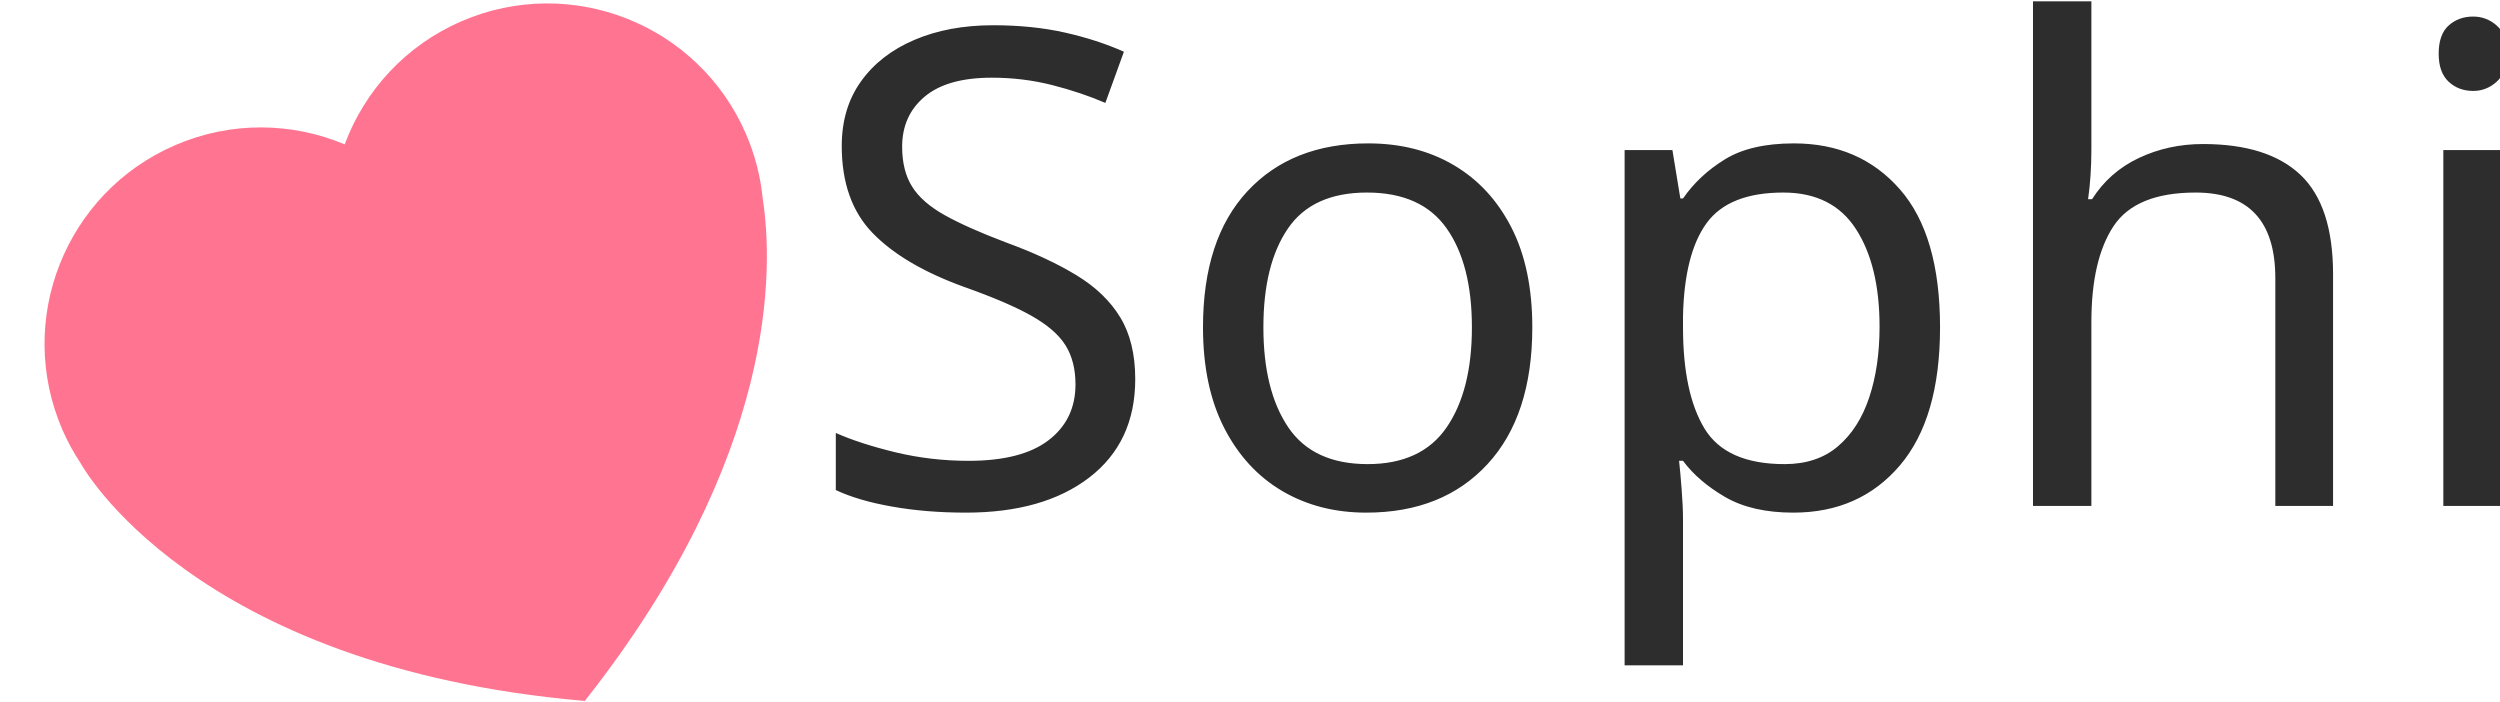
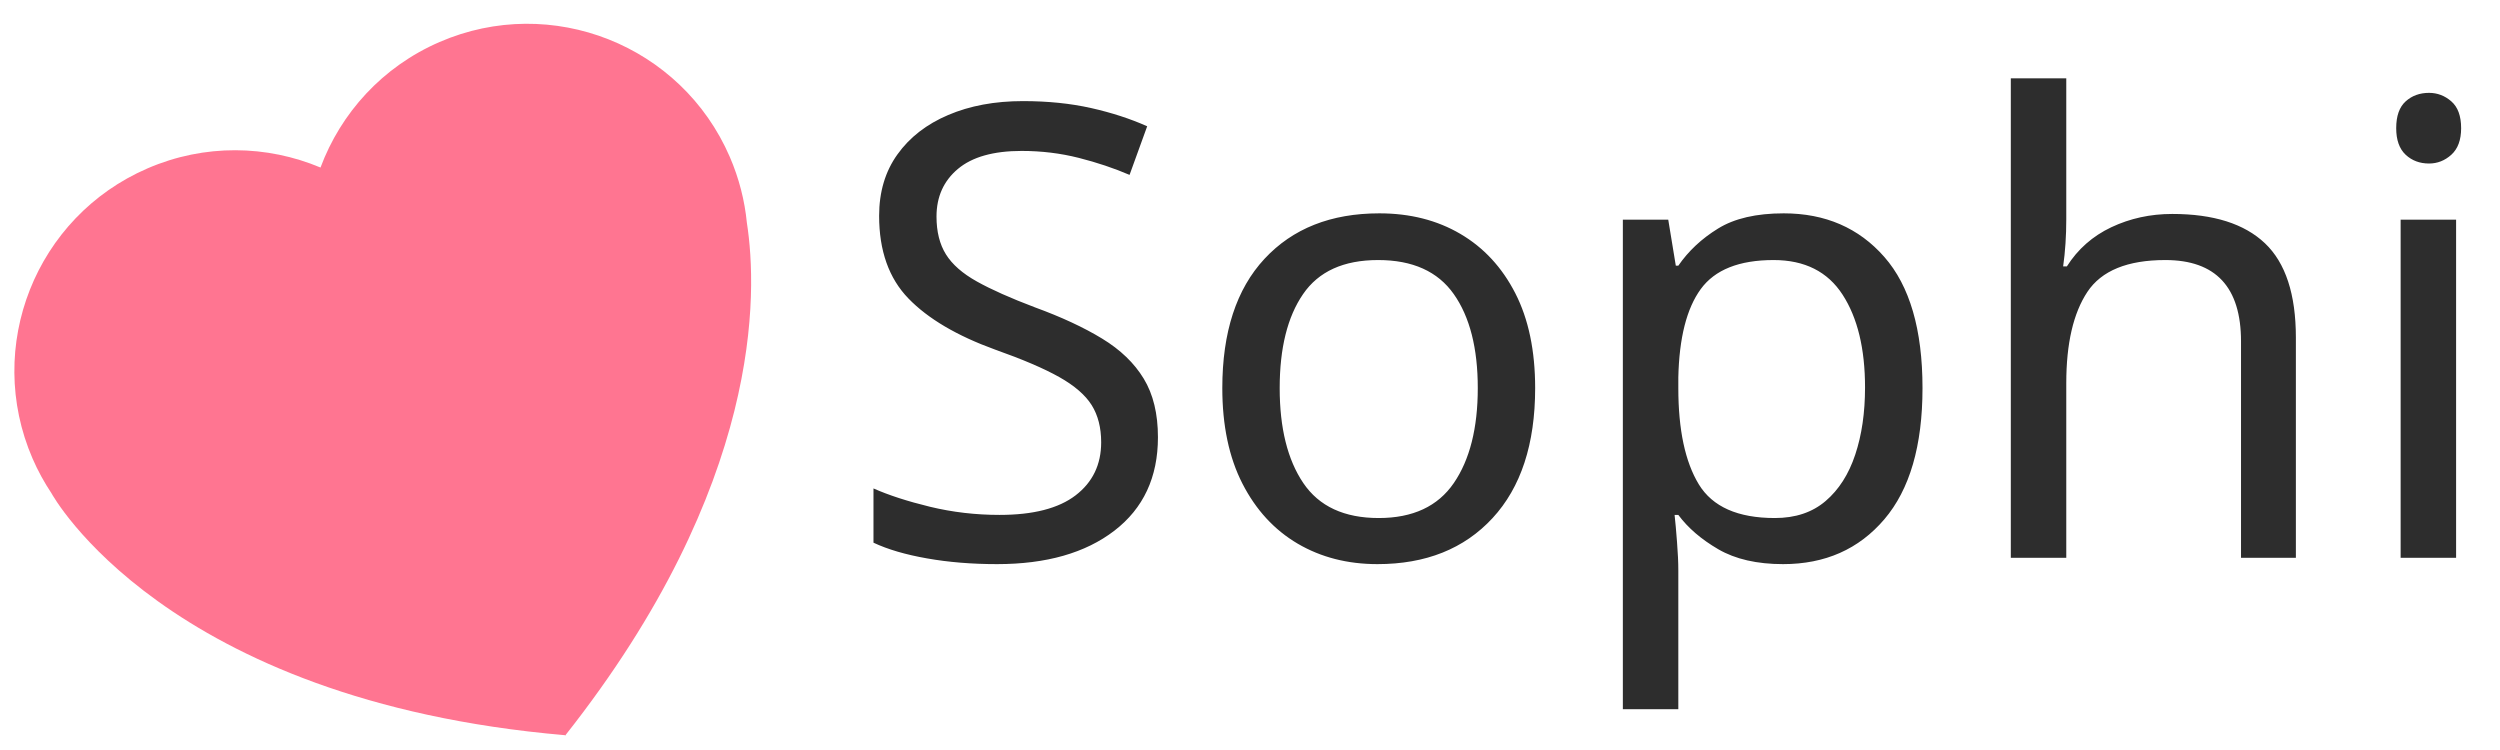
- <svg xmlns="http://www.w3.org/2000/svg" width="570" height="160" viewBox="0 0 150.812 42.333" version="1.1" id="svg1808">
+ <svg xmlns="http://www.w3.org/2000/svg" width="600" height="180" viewBox="0 0 158.75 47.625" version="1.1" id="svg1808">
  <defs id="defs1802" />
-   <g id="layer1" transform="translate(0,-254.6667)">
+   <g id="layer1" transform="translate(0,-249.375)">
    <g id="g20" transform="matrix(0.3527778,0,0,-0.3527778,35.16481,268.8975)">
-       <path d="M 30.745,6.375 C 30.378,10.098 29.442,13.826 27.876,17.444 19.761,36.195 -2.019,44.818 -20.77,36.703 c -9.627,-4.166 -16.576,-11.938 -19.969,-21.05 -8.965,3.764 -19.386,4.019 -29.013,-0.147 -18.753,-8.115 -27.375,-29.894 -19.261,-48.645 0.897,-2.071 1.968,-4.01 3.174,-5.824 0,0 18.884,-34.758 86.099,-40.554 l 0.024,-0.053 c 0.013,0.016 0.024,0.032 0.037,0.048 0.02,-0.002 0.04,-0.004 0.06,-0.006 l -0.023,0.055 C 33.46,-37.518 32.553,-5.234 30.745,6.375" style="opacity:1;fill:#ff7591;fill-opacity:1;fill-rule:nonzero;stroke:none;stroke-width:1.44" id="path22" />
-       <text xml:space="preserve" style="font-style:normal;font-weight:normal;font-size:32.441px;line-height:1.25;font-family:sans-serif;letter-spacing:0px;word-spacing:0px;fill:#2d2d2d;fill-opacity:1;stroke:none;stroke-width:0.811" x="37.445" y="46.18" id="text2536" transform="scale(1,-1)">
-         <tspan id="tspan2534" x="37.445" y="46.18" style="font-style:normal;font-variant:normal;font-weight:normal;font-stretch:normal;font-size:113.543px;font-family:'Friendly Schoolmates';-inkscape-font-specification:'Friendly Schoolmates';fill:#2d2d2d;fill-opacity:1;stroke-width:0.811">Sophire</tspan>
+       <path d="m 34.76,15.221 c -0.394,3.997 -1.399,8 -3.08,11.884 -8.712,20.132 -32.096,29.39 -52.228,20.678 -10.337,-4.473 -17.797,-12.817 -21.44,-22.6 -9.626,4.042 -20.814,4.315 -31.15,-0.158 -20.134,-8.712 -29.392,-32.096 -20.679,-52.228 0.963,-2.224 2.113,-4.306 3.408,-6.253 0,0 20.274,-37.319 92.44,-43.541 l 0.026,-0.057 c 0.014,0.017 0.026,0.034 0.04,0.051 0.022,-0.002 0.043,-0.005 0.065,-0.006 l -0.025,0.059 C 37.674,-31.906 36.701,2.756 34.76,15.221" style="opacity:1;fill:#ff7591;fill-opacity:1;fill-rule:nonzero;stroke:none;stroke-width:1.546" id="path22" />
+       <text xml:space="preserve" style="font-style:normal;font-weight:normal;font-size:32.441px;line-height:1.25;font-family:sans-serif;letter-spacing:0px;word-spacing:0px;fill:#2d2d2d;fill-opacity:1;stroke:none;stroke-width:0.811" x="51.75" y="45.059" id="text2536" transform="scale(1,-1)">
+         <tspan id="tspan2534" x="51.75" y="45.059" style="font-style:normal;font-variant:normal;font-weight:normal;font-stretch:normal;font-size:113.543px;font-family:'Friendly Schoolmates';-inkscape-font-specification:'Friendly Schoolmates';fill:#2d2d2d;fill-opacity:1;stroke-width:0.811">Sophire</tspan>
      </text>
    </g>
  </g>
</svg>
